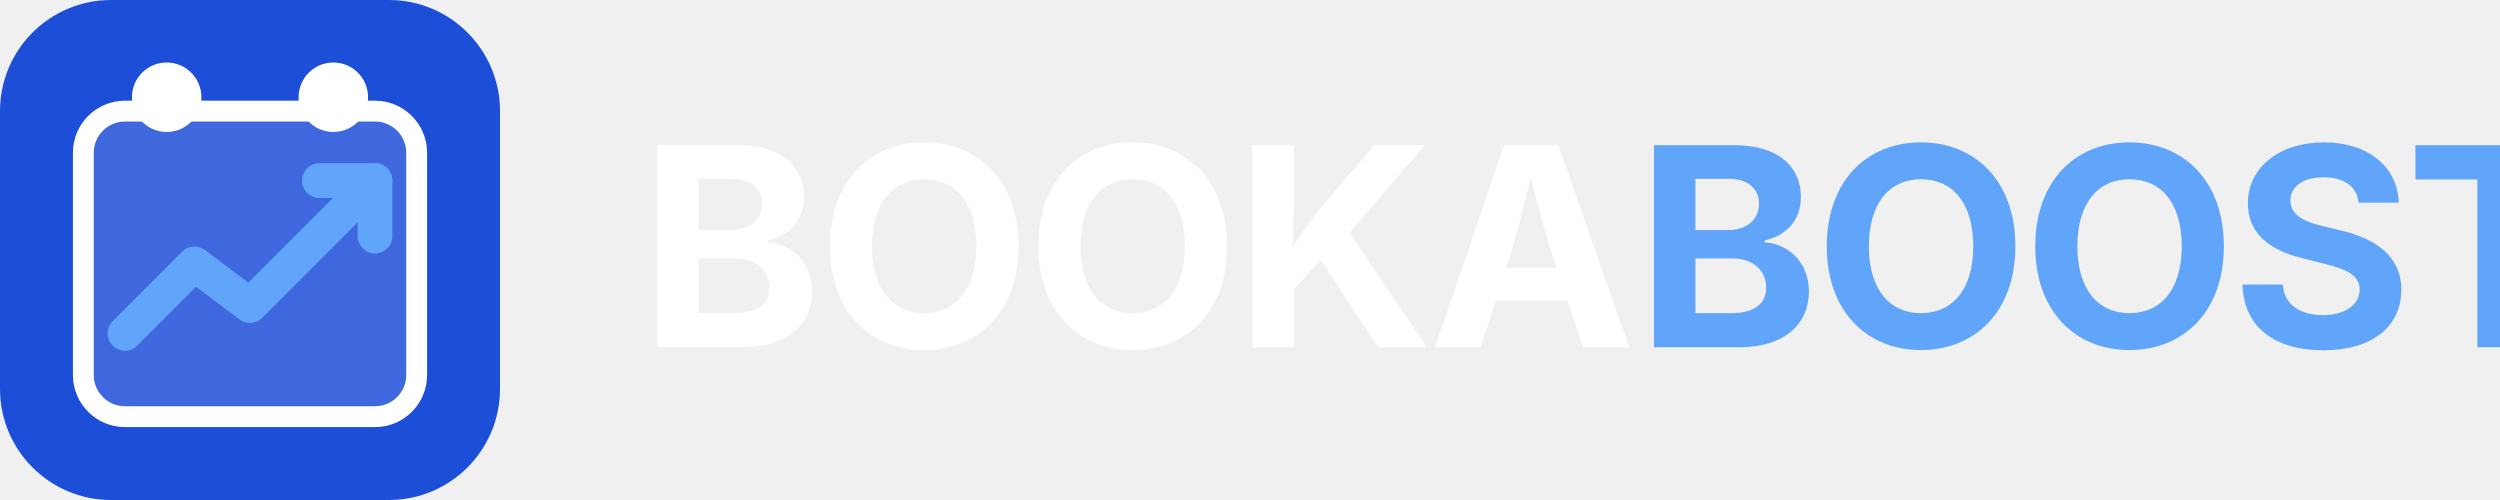
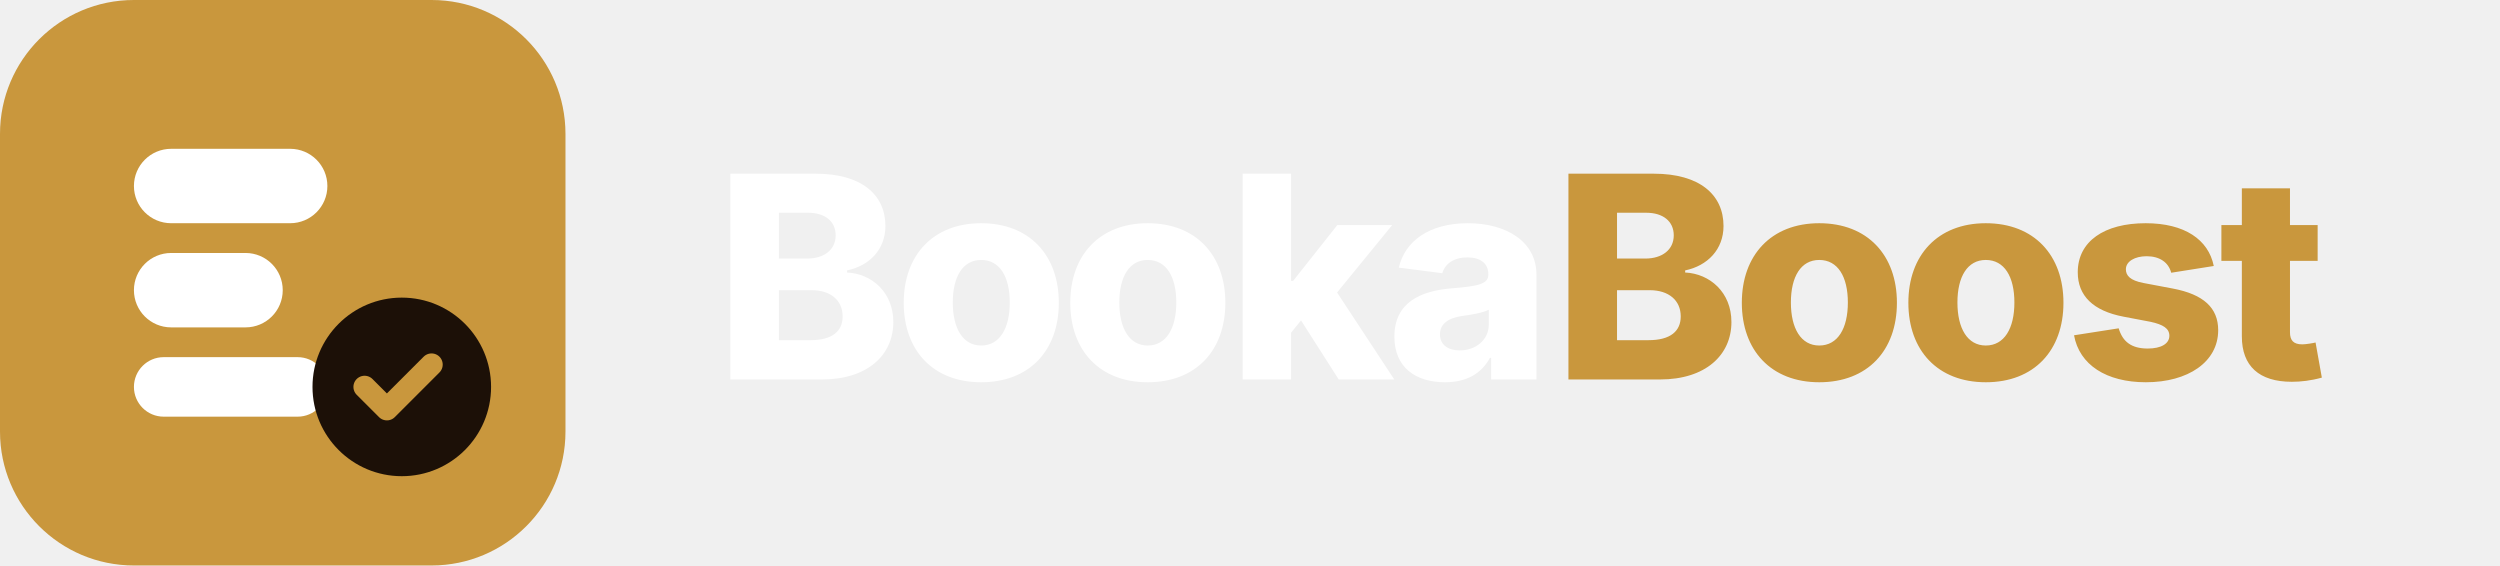
- <svg xmlns="http://www.w3.org/2000/svg" viewBox="0 0 180 36" width="180" height="36" fill="none" role="img" aria-label="BookaBoost">
-   <rect width="36" height="36" rx="8" fill="#1d4ed8" />
-   <rect x="6" y="8" width="24" height="22" rx="3" fill="white" fill-opacity="0.15" stroke="white" stroke-width="1.5" />
-   <circle cx="12" cy="7" r="2.5" fill="white" />
-   <circle cx="24" cy="7" r="2.5" fill="white" />
-   <polyline points="9,24 14,19 18,22 27,13" stroke="#60a5fa" stroke-width="2.5" stroke-linecap="round" stroke-linejoin="round" />
-   <polyline points="23,13 27,13 27,17" stroke="#60a5fa" stroke-width="2.5" stroke-linecap="round" stroke-linejoin="round" />
-   <text x="46" y="25" font-family="'Space Grotesk', 'Inter', 'Segoe UI', Arial, sans-serif" font-size="20" font-weight="700" letter-spacing="-0.4" textLength="128" lengthAdjust="spacingAndGlyphs" fill="#ffffff">BOOKA<tspan fill="#60a5fa">BOOST</tspan>
+ <svg xmlns="http://www.w3.org/2000/svg" viewBox="0 0 168 38" width="168" height="38" fill="none" role="img" aria-label="BookaBoost">
+   <rect width="38" height="38" rx="9" fill="#c9973d" />
+   <rect x="9" y="10" width="13" height="5" rx="2.5" fill="white" />
+   <rect x="9" y="17" width="10" height="5" rx="2.5" fill="white" />
+   <rect x="9" y="24" width="13" height="4" rx="2" fill="white" />
+   <circle cx="27" cy="26" r="6" fill="#1c1007" />
+   <path d="M24.5 26l1.5 1.5 3-3" stroke="#c9973d" stroke-width="1.5" stroke-linecap="round" stroke-linejoin="round" />
+   <text x="48" y="25.5" font-family="'Inter', 'Segoe UI', Arial, sans-serif" font-size="19" font-weight="800" letter-spacing="-0.57" fill="#ffffff">Booka<tspan fill="#c9973d">Boost</tspan>
  </text>
</svg>
